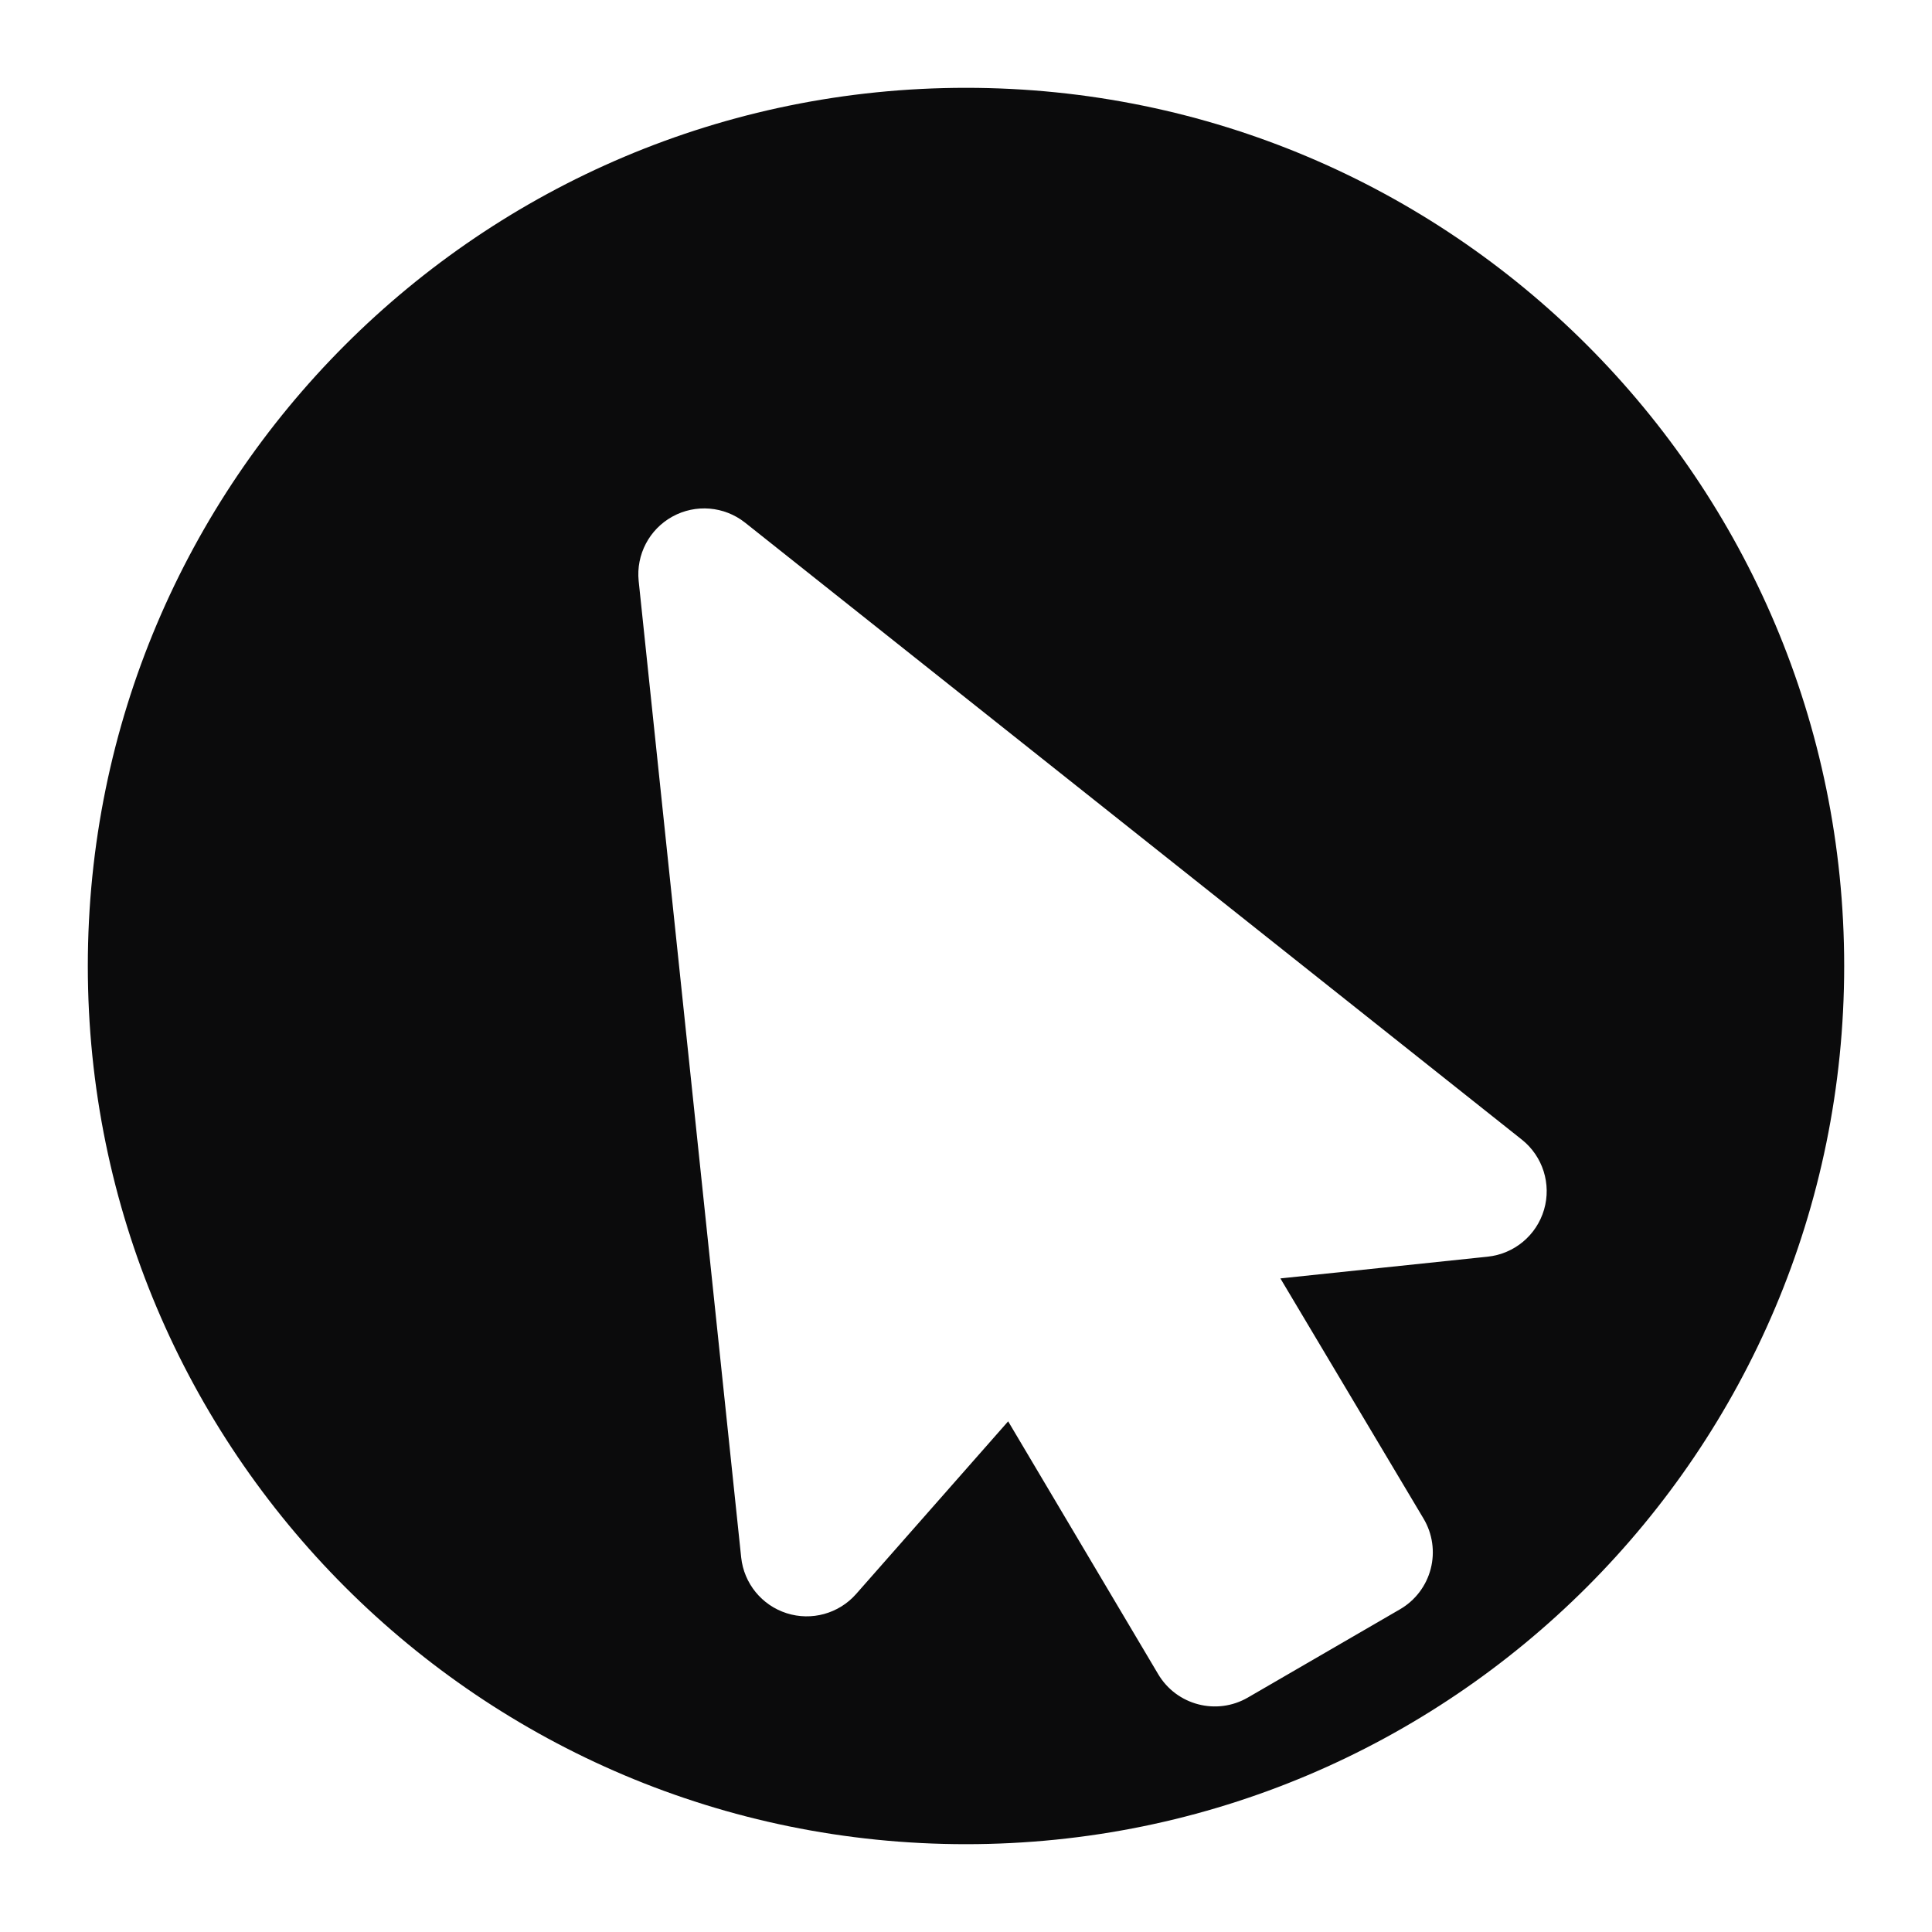
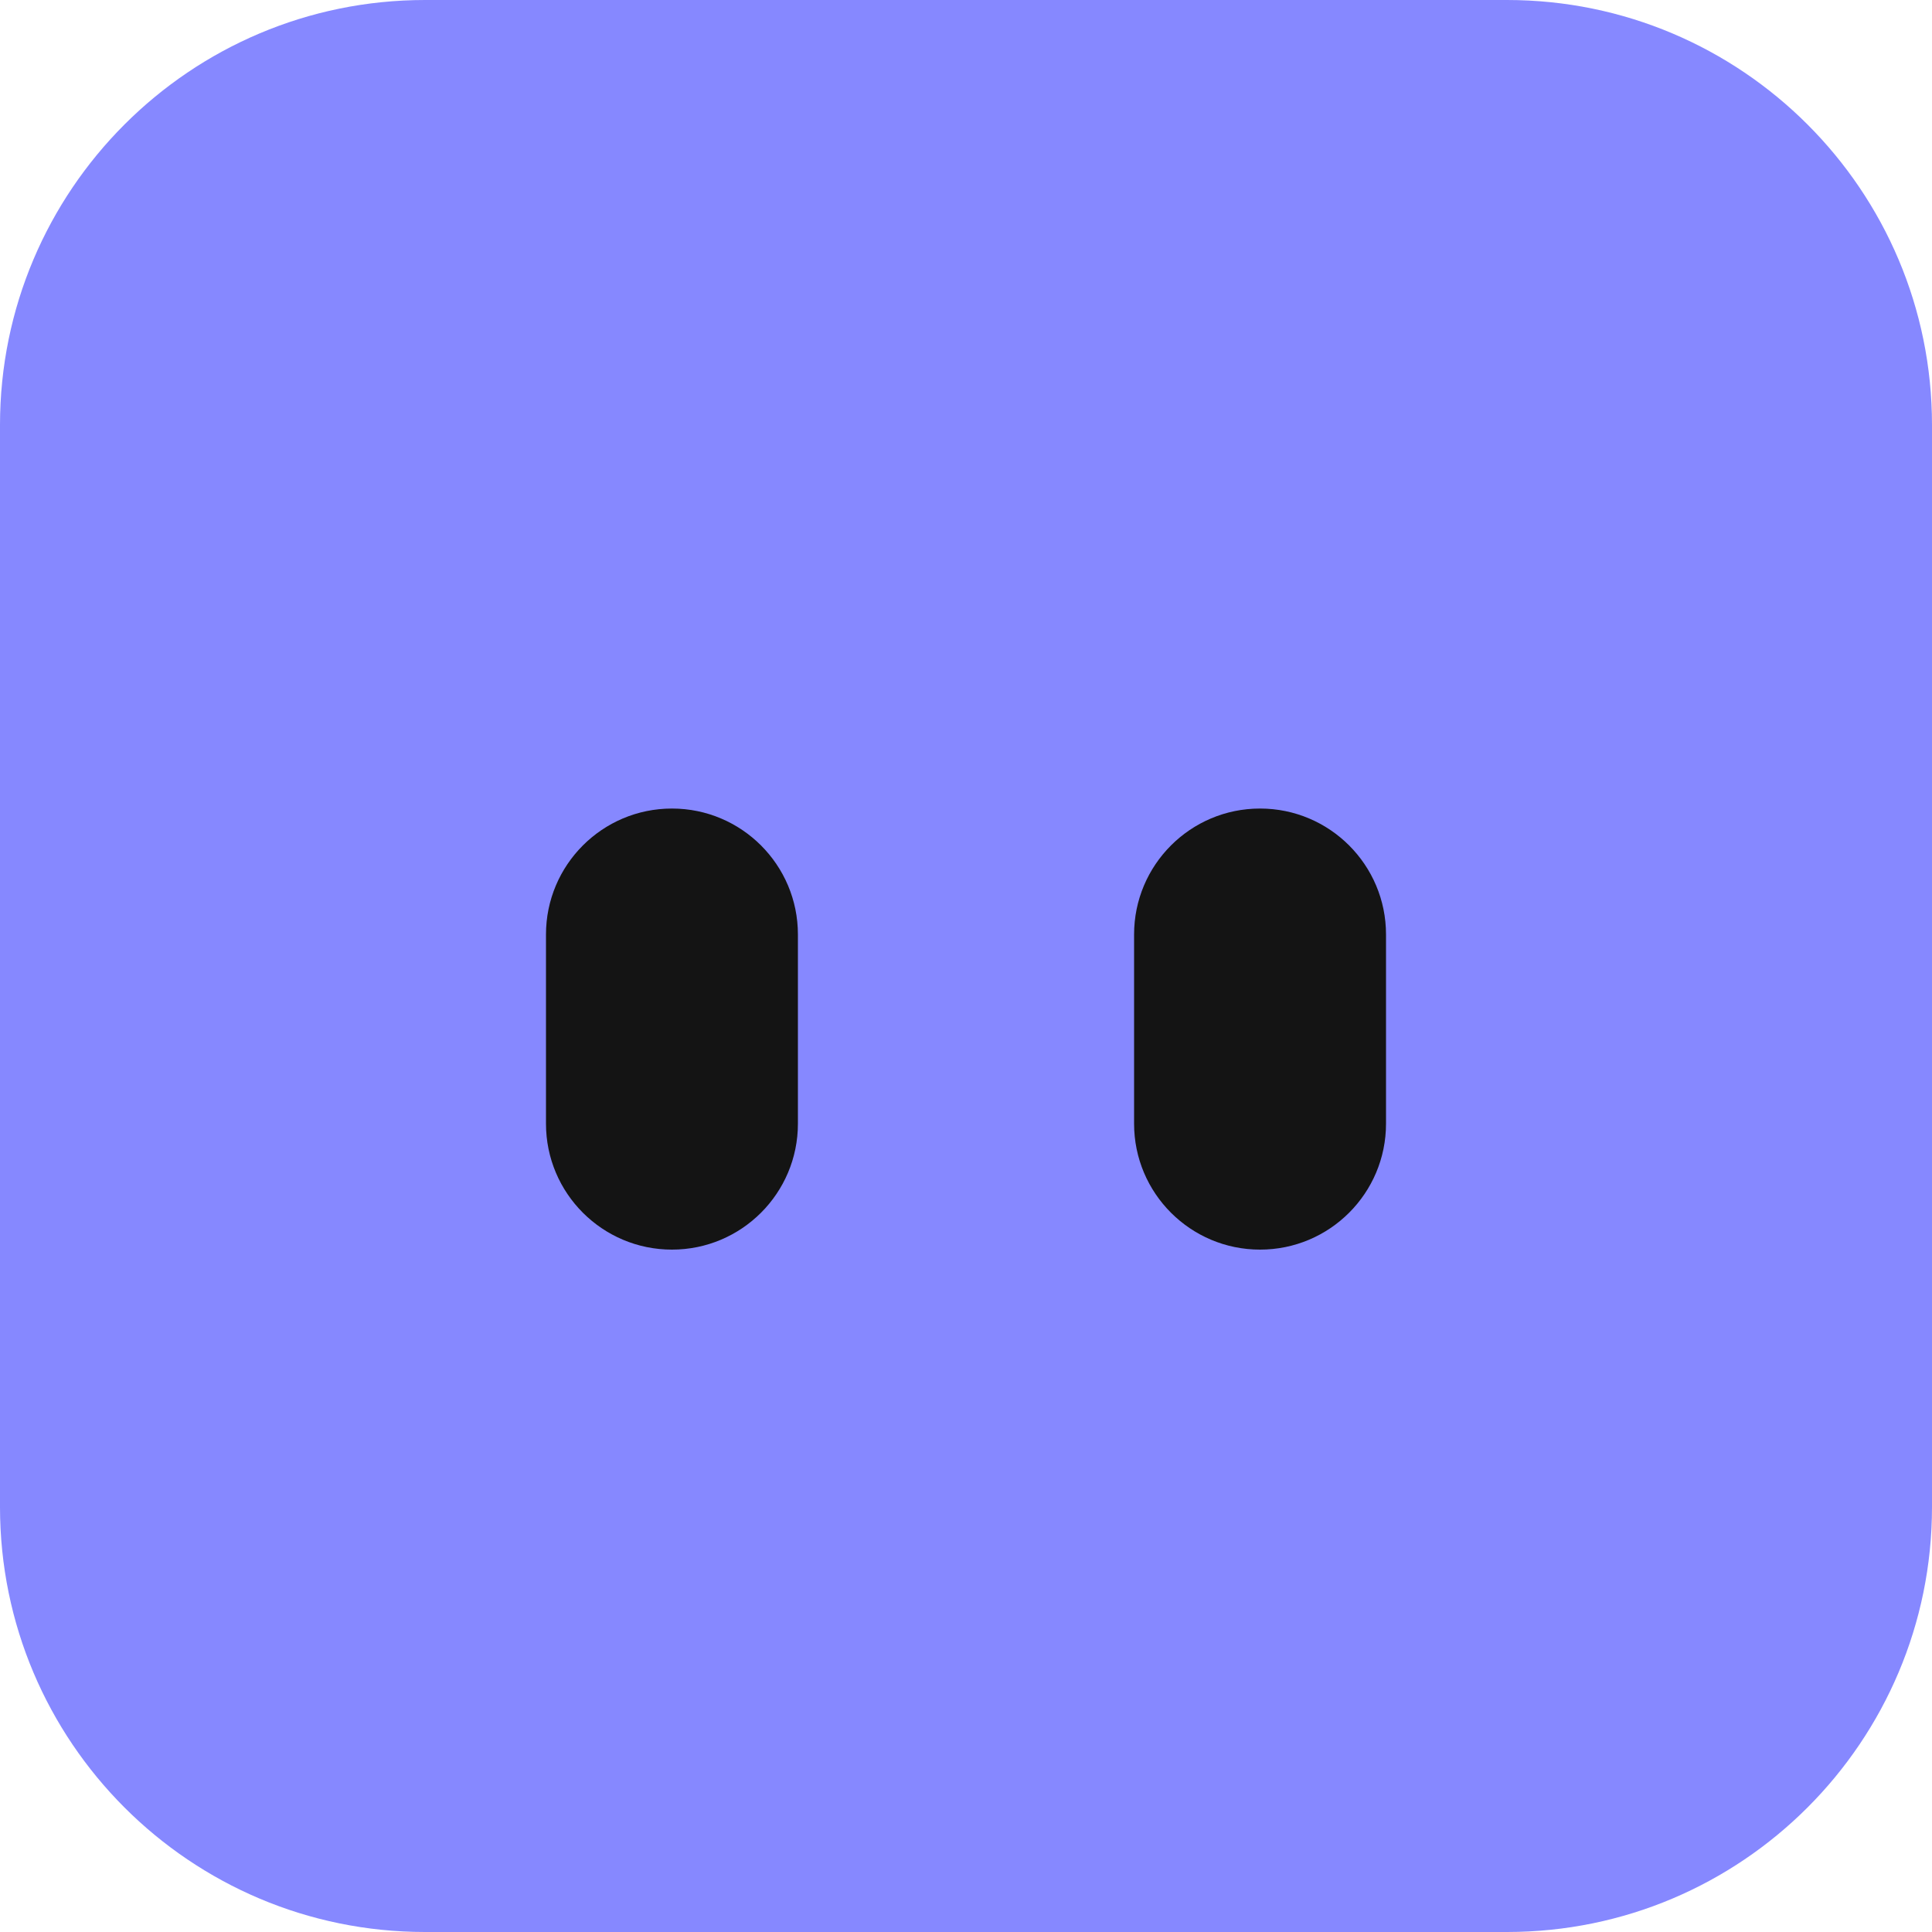
- <svg xmlns="http://www.w3.org/2000/svg" viewBox="6 6 88 88">
-   <path fill="#0B0B0C" fill-rule="evenodd" d="M10 50 A40 40 0 1 0 90 50 A40 40 0 1 0 10 50 Z M39.93 29.80 A3 3 0 0 0 35.09 32.46 L39.76 76.94 A3 3 0 0 0 44.99 78.61 L51.92 70.74 L58.75 82.25 A3 3 0 0 0 62.84 83.32 L69.77 79.30 A3 3 0 0 0 70.84 75.17 L64.32 64.23 L73.76 63.24 A3 3 0 0 0 75.32 57.91 Z" />
+ <svg xmlns="http://www.w3.org/2000/svg" viewBox="0 0 100 100">
+   <rect x="0" y="0" width="100" height="100" rx="22" fill="#8688ff" />
+   <rect x="28.26" y="41.85" width="13.04" height="22.83" rx="6.52" fill="#141414" />
+   <rect x="58.7" y="41.85" width="13.04" height="22.83" rx="6.52" fill="#141414" />
</svg>
